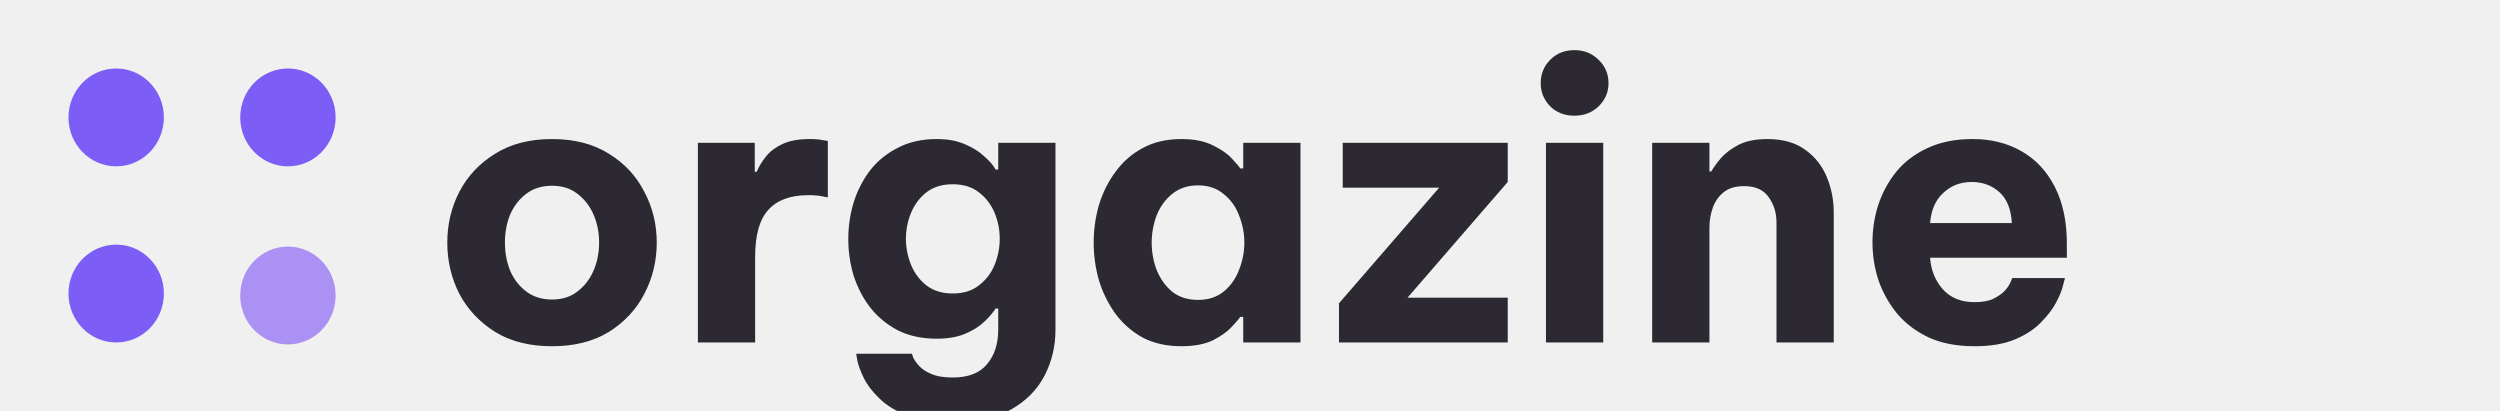
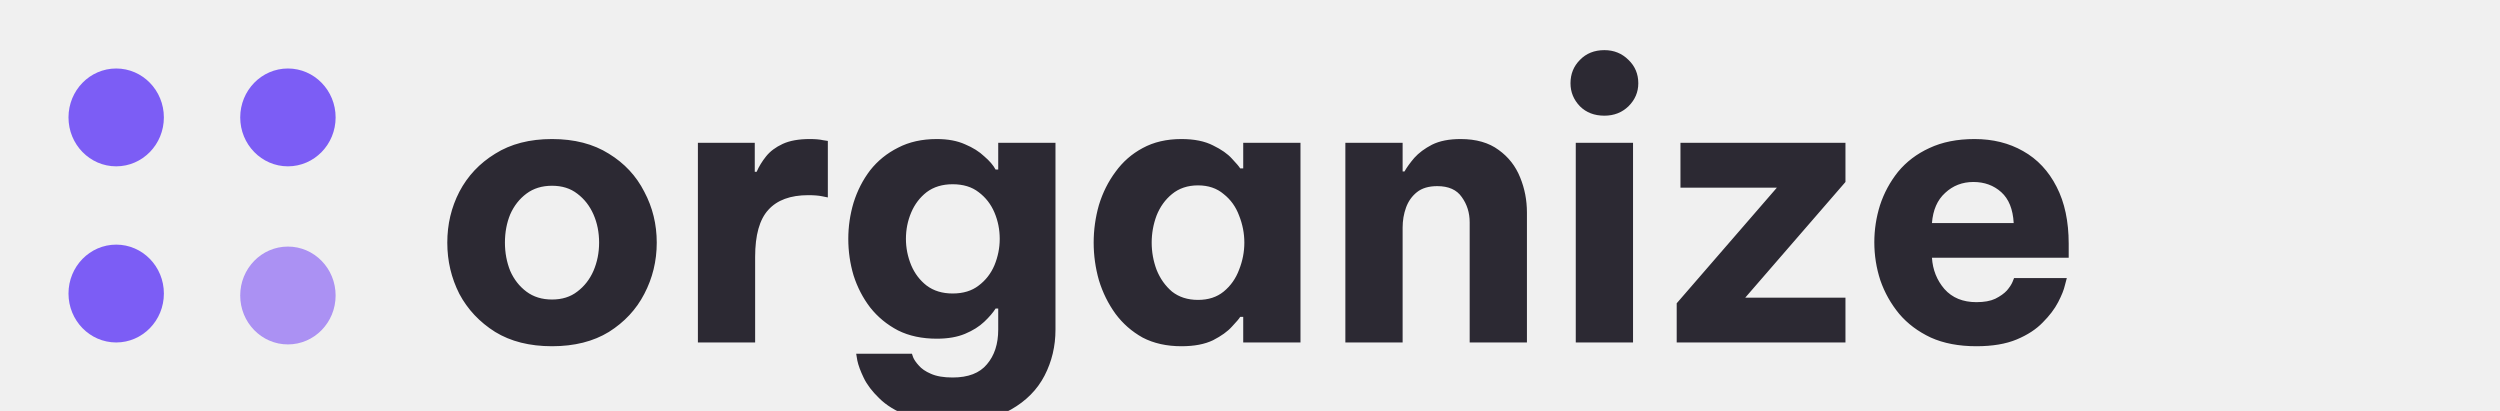
<svg xmlns="http://www.w3.org/2000/svg" width="146" height="24" viewBox="0 0 146 24" fill="none">
  <g clip-path="url(#clip0_18_5)">
    <path fill-rule="evenodd" clip-rule="evenodd" d="M6.786 14.286C8.324 14.286 9.571 15.565 9.571 17.143C9.571 18.72 8.324 20 6.786 20C5.247 20 4 18.72 4 17.143C4 15.565 5.247 14.286 6.786 14.286ZM6.786 4C8.324 4 9.57 5.28 9.57 6.857C9.57 8.435 8.323 9.714 6.785 9.714C5.247 9.714 4 8.435 4 6.857C4 5.28 5.247 4 6.786 4ZM16.814 4C18.353 4 19.6 5.28 19.6 6.857C19.6 8.435 18.353 9.714 16.814 9.714C15.276 9.714 14.029 8.435 14.029 6.857C14.029 5.28 15.276 4 16.814 4Z" fill="#7C5DF5" />
    <path opacity="0.5" d="M16.814 20.114C18.353 20.114 19.6 18.835 19.6 17.257C19.6 15.679 18.353 14.4 16.814 14.4C15.275 14.4 14.028 15.679 14.028 17.257C14.028 18.835 15.275 20.114 16.814 20.114Z" fill="#6531F5" />
-     <path d="M32.238 20.22C30.933 20.22 29.825 19.941 28.916 19.384C28.007 18.812 27.31 18.071 26.826 17.162C26.357 16.238 26.122 15.241 26.122 14.17C26.122 13.099 26.357 12.109 26.826 11.2C27.31 10.276 28.007 9.535 28.916 8.978C29.825 8.406 30.933 8.12 32.238 8.12C33.543 8.12 34.651 8.406 35.56 8.978C36.469 9.535 37.159 10.276 37.628 11.2C38.112 12.109 38.354 13.099 38.354 14.17C38.354 15.241 38.112 16.238 37.628 17.162C37.159 18.071 36.469 18.812 35.56 19.384C34.651 19.941 33.543 20.22 32.238 20.22ZM32.238 17.492C32.825 17.492 33.316 17.338 33.712 17.03C34.123 16.722 34.438 16.319 34.658 15.82C34.878 15.307 34.988 14.757 34.988 14.17C34.988 13.569 34.878 13.019 34.658 12.52C34.438 12.021 34.123 11.618 33.712 11.31C33.316 11.002 32.825 10.848 32.238 10.848C31.651 10.848 31.153 11.002 30.742 11.31C30.331 11.618 30.016 12.021 29.796 12.52C29.591 13.019 29.488 13.569 29.488 14.17C29.488 14.757 29.591 15.307 29.796 15.82C30.016 16.319 30.331 16.722 30.742 17.03C31.153 17.338 31.651 17.492 32.238 17.492ZM40.757 20V8.34H44.078V10.034H44.188C44.321 9.726 44.504 9.425 44.739 9.132C44.973 8.839 45.296 8.597 45.706 8.406C46.117 8.215 46.645 8.12 47.291 8.12C47.613 8.12 47.87 8.142 48.06 8.186C48.251 8.215 48.346 8.23 48.346 8.23V11.53C48.346 11.53 48.236 11.508 48.017 11.464C47.811 11.42 47.54 11.398 47.203 11.398C46.161 11.398 45.384 11.684 44.87 12.256C44.357 12.813 44.1 13.73 44.1 15.006V20H40.757ZM55.678 24.664C54.593 24.664 53.698 24.532 52.994 24.268C52.305 24.004 51.755 23.667 51.344 23.256C50.933 22.86 50.633 22.464 50.442 22.068C50.251 21.672 50.127 21.335 50.068 21.056C50.024 20.792 50.002 20.66 50.002 20.66H53.258C53.258 20.66 53.28 20.726 53.324 20.858C53.383 21.005 53.493 21.166 53.654 21.342C53.815 21.533 54.05 21.694 54.358 21.826C54.681 21.973 55.106 22.046 55.634 22.046C56.543 22.046 57.211 21.789 57.636 21.276C58.076 20.763 58.296 20.088 58.296 19.252V18.02H58.142C57.995 18.255 57.775 18.511 57.482 18.79C57.189 19.069 56.815 19.303 56.36 19.494C55.905 19.685 55.355 19.78 54.71 19.78C53.845 19.78 53.089 19.619 52.444 19.296C51.799 18.959 51.256 18.511 50.816 17.954C50.391 17.397 50.068 16.773 49.848 16.084C49.643 15.395 49.54 14.683 49.54 13.95C49.54 13.231 49.643 12.527 49.848 11.838C50.068 11.134 50.391 10.503 50.816 9.946C51.256 9.389 51.799 8.949 52.444 8.626C53.089 8.289 53.845 8.12 54.71 8.12C55.355 8.12 55.905 8.223 56.36 8.428C56.815 8.619 57.189 8.853 57.482 9.132C57.79 9.396 58.01 9.653 58.142 9.902H58.296V8.34H61.64V19.252C61.64 20.22 61.427 21.115 61.002 21.936C60.577 22.757 59.924 23.417 59.044 23.916C58.164 24.415 57.042 24.664 55.678 24.664ZM55.634 17.14C56.25 17.14 56.756 16.986 57.152 16.678C57.563 16.37 57.871 15.974 58.076 15.49C58.281 14.991 58.384 14.478 58.384 13.95C58.384 13.407 58.281 12.894 58.076 12.41C57.871 11.926 57.563 11.53 57.152 11.222C56.756 10.914 56.25 10.76 55.634 10.76C55.033 10.76 54.527 10.914 54.116 11.222C53.72 11.53 53.419 11.926 53.214 12.41C53.009 12.894 52.906 13.407 52.906 13.95C52.906 14.478 53.009 14.991 53.214 15.49C53.419 15.974 53.72 16.37 54.116 16.678C54.527 16.986 55.033 17.14 55.634 17.14ZM68.996 8.12C69.744 8.12 70.36 8.245 70.844 8.494C71.328 8.729 71.695 8.985 71.944 9.264C72.208 9.543 72.369 9.733 72.428 9.836H72.604V8.34H75.948V20H72.604V18.504H72.428C72.369 18.607 72.208 18.797 71.944 19.076C71.695 19.355 71.328 19.619 70.844 19.868C70.36 20.103 69.744 20.22 68.996 20.22C68.131 20.22 67.375 20.051 66.73 19.714C66.099 19.362 65.571 18.9 65.146 18.328C64.721 17.741 64.398 17.089 64.178 16.37C63.973 15.651 63.87 14.918 63.87 14.17C63.87 13.422 63.973 12.689 64.178 11.97C64.398 11.251 64.721 10.606 65.146 10.034C65.571 9.447 66.099 8.985 66.73 8.648C67.375 8.296 68.131 8.12 68.996 8.12ZM69.964 10.826C69.363 10.826 68.857 10.995 68.446 11.332C68.05 11.655 67.749 12.073 67.544 12.586C67.353 13.099 67.258 13.627 67.258 14.17C67.258 14.713 67.353 15.241 67.544 15.754C67.749 16.267 68.05 16.693 68.446 17.03C68.857 17.353 69.363 17.514 69.964 17.514C70.565 17.514 71.064 17.353 71.46 17.03C71.871 16.693 72.171 16.267 72.362 15.754C72.567 15.241 72.67 14.713 72.67 14.17C72.67 13.627 72.567 13.099 72.362 12.586C72.171 12.073 71.871 11.655 71.46 11.332C71.064 10.995 70.565 10.826 69.964 10.826ZM78.197 20V17.712L84.049 10.958H78.416V8.34H88.052V10.628L82.201 17.382H88.052V20H78.197ZM91.957 6.756C91.371 6.756 90.894 6.573 90.527 6.206C90.16 5.825 89.977 5.377 89.977 4.864C89.977 4.321 90.16 3.867 90.527 3.5C90.894 3.119 91.371 2.928 91.957 2.928C92.514 2.928 92.984 3.119 93.365 3.5C93.746 3.867 93.937 4.321 93.937 4.864C93.937 5.377 93.746 5.825 93.365 6.206C92.984 6.573 92.514 6.756 91.957 6.756ZM90.285 20V8.34H93.629V20H90.285ZM96.487 20V8.34H99.831V10.012H99.941C100.073 9.777 100.264 9.513 100.513 9.22C100.777 8.927 101.122 8.67 101.547 8.45C101.987 8.23 102.544 8.12 103.219 8.12C104.128 8.12 104.869 8.333 105.441 8.758C106.013 9.169 106.431 9.704 106.695 10.364C106.959 11.009 107.091 11.691 107.091 12.41V20H103.747V12.982C103.747 12.425 103.593 11.933 103.285 11.508C102.992 11.083 102.515 10.87 101.855 10.87C101.356 10.87 100.96 10.987 100.667 11.222C100.374 11.457 100.161 11.757 100.029 12.124C99.897 12.491 99.831 12.879 99.831 13.29V20H96.487ZM115.314 20.22C114.288 20.22 113.4 20.051 112.652 19.714C111.904 19.362 111.288 18.9 110.804 18.328C110.32 17.741 109.954 17.089 109.704 16.37C109.47 15.651 109.352 14.911 109.352 14.148C109.352 13.415 109.462 12.696 109.682 11.992C109.917 11.273 110.269 10.621 110.738 10.034C111.222 9.447 111.831 8.985 112.564 8.648C113.312 8.296 114.192 8.12 115.204 8.12C116.275 8.12 117.221 8.355 118.042 8.824C118.878 9.293 119.531 9.99 120 10.914C120.47 11.823 120.704 12.931 120.704 14.236V15.05H112.718C112.762 15.754 113.004 16.363 113.444 16.876C113.899 17.389 114.522 17.646 115.314 17.646C115.769 17.646 116.136 17.58 116.414 17.448C116.708 17.301 116.935 17.14 117.096 16.964C117.258 16.773 117.368 16.605 117.426 16.458C117.485 16.311 117.514 16.238 117.514 16.238H120.594C120.594 16.238 120.558 16.377 120.484 16.656C120.426 16.92 120.294 17.25 120.088 17.646C119.883 18.042 119.582 18.438 119.186 18.834C118.805 19.23 118.299 19.56 117.668 19.824C117.038 20.088 116.253 20.22 115.314 20.22ZM112.718 13.026H117.492C117.448 12.219 117.206 11.618 116.766 11.222C116.326 10.826 115.784 10.628 115.138 10.628C114.493 10.628 113.943 10.841 113.488 11.266C113.034 11.677 112.777 12.263 112.718 13.026Z" fill="#2C2933" />
+     <path d="M32.238 20.22C30.933 20.22 29.825 19.941 28.916 19.384C28.007 18.812 27.31 18.071 26.826 17.162C26.357 16.238 26.122 15.241 26.122 14.17C26.122 13.099 26.357 12.109 26.826 11.2C27.31 10.276 28.007 9.535 28.916 8.978C29.825 8.406 30.933 8.12 32.238 8.12C33.543 8.12 34.651 8.406 35.56 8.978C36.469 9.535 37.159 10.276 37.628 11.2C38.112 12.109 38.354 13.099 38.354 14.17C38.354 15.241 38.112 16.238 37.628 17.162C37.159 18.071 36.469 18.812 35.56 19.384C34.651 19.941 33.543 20.22 32.238 20.22ZM32.238 17.492C32.825 17.492 33.316 17.338 33.712 17.03C34.123 16.722 34.438 16.319 34.658 15.82C34.878 15.307 34.988 14.757 34.988 14.17C34.988 13.569 34.878 13.019 34.658 12.52C34.438 12.021 34.123 11.618 33.712 11.31C33.316 11.002 32.825 10.848 32.238 10.848C31.651 10.848 31.153 11.002 30.742 11.31C30.331 11.618 30.016 12.021 29.796 12.52C29.591 13.019 29.488 13.569 29.488 14.17C29.488 14.757 29.591 15.307 29.796 15.82C30.016 16.319 30.331 16.722 30.742 17.03C31.153 17.338 31.651 17.492 32.238 17.492ZM40.757 20V8.34H44.078V10.034H44.188C44.321 9.726 44.504 9.425 44.739 9.132C44.973 8.839 45.296 8.597 45.706 8.406C46.117 8.215 46.645 8.12 47.291 8.12C47.613 8.12 47.87 8.142 48.06 8.186C48.251 8.215 48.346 8.23 48.346 8.23V11.53C48.346 11.53 48.236 11.508 48.017 11.464C47.811 11.42 47.54 11.398 47.203 11.398C46.161 11.398 45.384 11.684 44.87 12.256C44.357 12.813 44.1 13.73 44.1 15.006V20H40.757ZM55.678 24.664C54.593 24.664 53.698 24.532 52.994 24.268C52.305 24.004 51.755 23.667 51.344 23.256C50.933 22.86 50.633 22.464 50.442 22.068C50.251 21.672 50.127 21.335 50.068 21.056C50.024 20.792 50.002 20.66 50.002 20.66H53.258C53.258 20.66 53.28 20.726 53.324 20.858C53.383 21.005 53.493 21.166 53.654 21.342C53.815 21.533 54.05 21.694 54.358 21.826C54.681 21.973 55.106 22.046 55.634 22.046C56.543 22.046 57.211 21.789 57.636 21.276C58.076 20.763 58.296 20.088 58.296 19.252V18.02H58.142C57.995 18.255 57.775 18.511 57.482 18.79C57.189 19.069 56.815 19.303 56.36 19.494C55.905 19.685 55.355 19.78 54.71 19.78C53.845 19.78 53.089 19.619 52.444 19.296C51.799 18.959 51.256 18.511 50.816 17.954C50.391 17.397 50.068 16.773 49.848 16.084C49.643 15.395 49.54 14.683 49.54 13.95C49.54 13.231 49.643 12.527 49.848 11.838C50.068 11.134 50.391 10.503 50.816 9.946C51.256 9.389 51.799 8.949 52.444 8.626C53.089 8.289 53.845 8.12 54.71 8.12C55.355 8.12 55.905 8.223 56.36 8.428C56.815 8.619 57.189 8.853 57.482 9.132C57.79 9.396 58.01 9.653 58.142 9.902H58.296V8.34H61.64V19.252C61.64 20.22 61.427 21.115 61.002 21.936C60.577 22.757 59.924 23.417 59.044 23.916C58.164 24.415 57.042 24.664 55.678 24.664ZM55.634 17.14C56.25 17.14 56.756 16.986 57.152 16.678C57.563 16.37 57.871 15.974 58.076 15.49C58.281 14.991 58.384 14.478 58.384 13.95C58.384 13.407 58.281 12.894 58.076 12.41C57.871 11.926 57.563 11.53 57.152 11.222C56.756 10.914 56.25 10.76 55.634 10.76C55.033 10.76 54.527 10.914 54.116 11.222C53.72 11.53 53.419 11.926 53.214 12.41C53.009 12.894 52.906 13.407 52.906 13.95C52.906 14.478 53.009 14.991 53.214 15.49C53.419 15.974 53.72 16.37 54.116 16.678C54.527 16.986 55.033 17.14 55.634 17.14ZM68.996 8.12C69.744 8.12 70.36 8.245 70.844 8.494C71.328 8.729 71.695 8.985 71.944 9.264C72.208 9.543 72.369 9.733 72.428 9.836H72.604V8.34H75.948V20H72.604V18.504H72.428C72.369 18.607 72.208 18.797 71.944 19.076C71.695 19.355 71.328 19.619 70.844 19.868C70.36 20.103 69.744 20.22 68.996 20.22C68.131 20.22 67.375 20.051 66.73 19.714C66.099 19.362 65.571 18.9 65.146 18.328C64.721 17.741 64.398 17.089 64.178 16.37C63.973 15.651 63.87 14.918 63.87 14.17C63.87 13.422 63.973 12.689 64.178 11.97C64.398 11.251 64.721 10.606 65.146 10.034C65.571 9.447 66.099 8.985 66.73 8.648C67.375 8.296 68.131 8.12 68.996 8.12ZM69.964 10.826C69.363 10.826 68.857 10.995 68.446 11.332C68.05 11.655 67.749 12.073 67.544 12.586C67.353 13.099 67.258 13.627 67.258 14.17C67.258 14.713 67.353 15.241 67.544 15.754C67.749 16.267 68.05 16.693 68.446 17.03C68.857 17.353 69.363 17.514 69.964 17.514C70.565 17.514 71.064 17.353 71.46 17.03C71.871 16.693 72.171 16.267 72.362 15.754C72.567 15.241 72.67 14.713 72.67 14.17C72.67 13.627 72.567 13.099 72.362 12.586C72.171 12.073 71.871 11.655 71.46 11.332C71.064 10.995 70.565 10.826 69.964 10.826ZM78.569 20V8.34H81.913V10.012H82.023C82.155 9.777 82.346 9.513 82.595 9.22C82.859 8.927 83.204 8.67 83.629 8.45C84.069 8.23 84.626 8.12 85.301 8.12C86.21 8.12 86.951 8.333 87.523 8.758C88.095 9.169 88.513 9.704 88.777 10.364C89.041 11.009 89.173 11.691 89.173 12.41V20H85.829V12.982C85.829 12.425 85.675 11.933 85.367 11.508C85.074 11.083 84.597 10.87 83.937 10.87C83.438 10.87 83.042 10.987 82.749 11.222C82.456 11.457 82.243 11.757 82.111 12.124C81.979 12.491 81.913 12.879 81.913 13.29V20H78.569ZM93.697 6.756C93.111 6.756 92.634 6.573 92.267 6.206C91.901 5.825 91.717 5.377 91.717 4.864C91.717 4.321 91.901 3.867 92.267 3.5C92.634 3.119 93.111 2.928 93.697 2.928C94.255 2.928 94.724 3.119 95.105 3.5C95.487 3.867 95.677 4.321 95.677 4.864C95.677 5.377 95.487 5.825 95.105 6.206C94.724 6.573 94.255 6.756 93.697 6.756ZM92.025 20V8.34H95.369V20H92.025ZM97.919 20V17.712L103.771 10.958H98.139V8.34H107.775V10.628L101.923 17.382H107.775V20H97.919ZM115.422 20.22C114.395 20.22 113.508 20.051 112.76 19.714C112.012 19.362 111.396 18.9 110.912 18.328C110.428 17.741 110.061 17.089 109.812 16.37C109.577 15.651 109.46 14.911 109.46 14.148C109.46 13.415 109.57 12.696 109.79 11.992C110.025 11.273 110.377 10.621 110.846 10.034C111.33 9.447 111.939 8.985 112.672 8.648C113.42 8.296 114.3 8.12 115.312 8.12C116.383 8.12 117.329 8.355 118.15 8.824C118.986 9.293 119.639 9.99 120.108 10.914C120.577 11.823 120.812 12.931 120.812 14.236V15.05H112.826C112.87 15.754 113.112 16.363 113.552 16.876C114.007 17.389 114.63 17.646 115.422 17.646C115.877 17.646 116.243 17.58 116.522 17.448C116.815 17.301 117.043 17.14 117.204 16.964C117.365 16.773 117.475 16.605 117.534 16.458C117.593 16.311 117.622 16.238 117.622 16.238H120.702C120.702 16.238 120.665 16.377 120.592 16.656C120.533 16.92 120.401 17.25 120.196 17.646C119.991 18.042 119.69 18.438 119.294 18.834C118.913 19.23 118.407 19.56 117.776 19.824C117.145 20.088 116.361 20.22 115.422 20.22ZM112.826 13.026H117.6C117.556 12.219 117.314 11.618 116.874 11.222C116.434 10.826 115.891 10.628 115.246 10.628C114.601 10.628 114.051 10.841 113.596 11.266C113.141 11.677 112.885 12.263 112.826 13.026Z" fill="#2C2933" />
  </g>
  <defs>
    <clipPath id="clip0_18_5">
      <rect width="146" height="24" fill="white" />
    </clipPath>
  </defs>
</svg>
